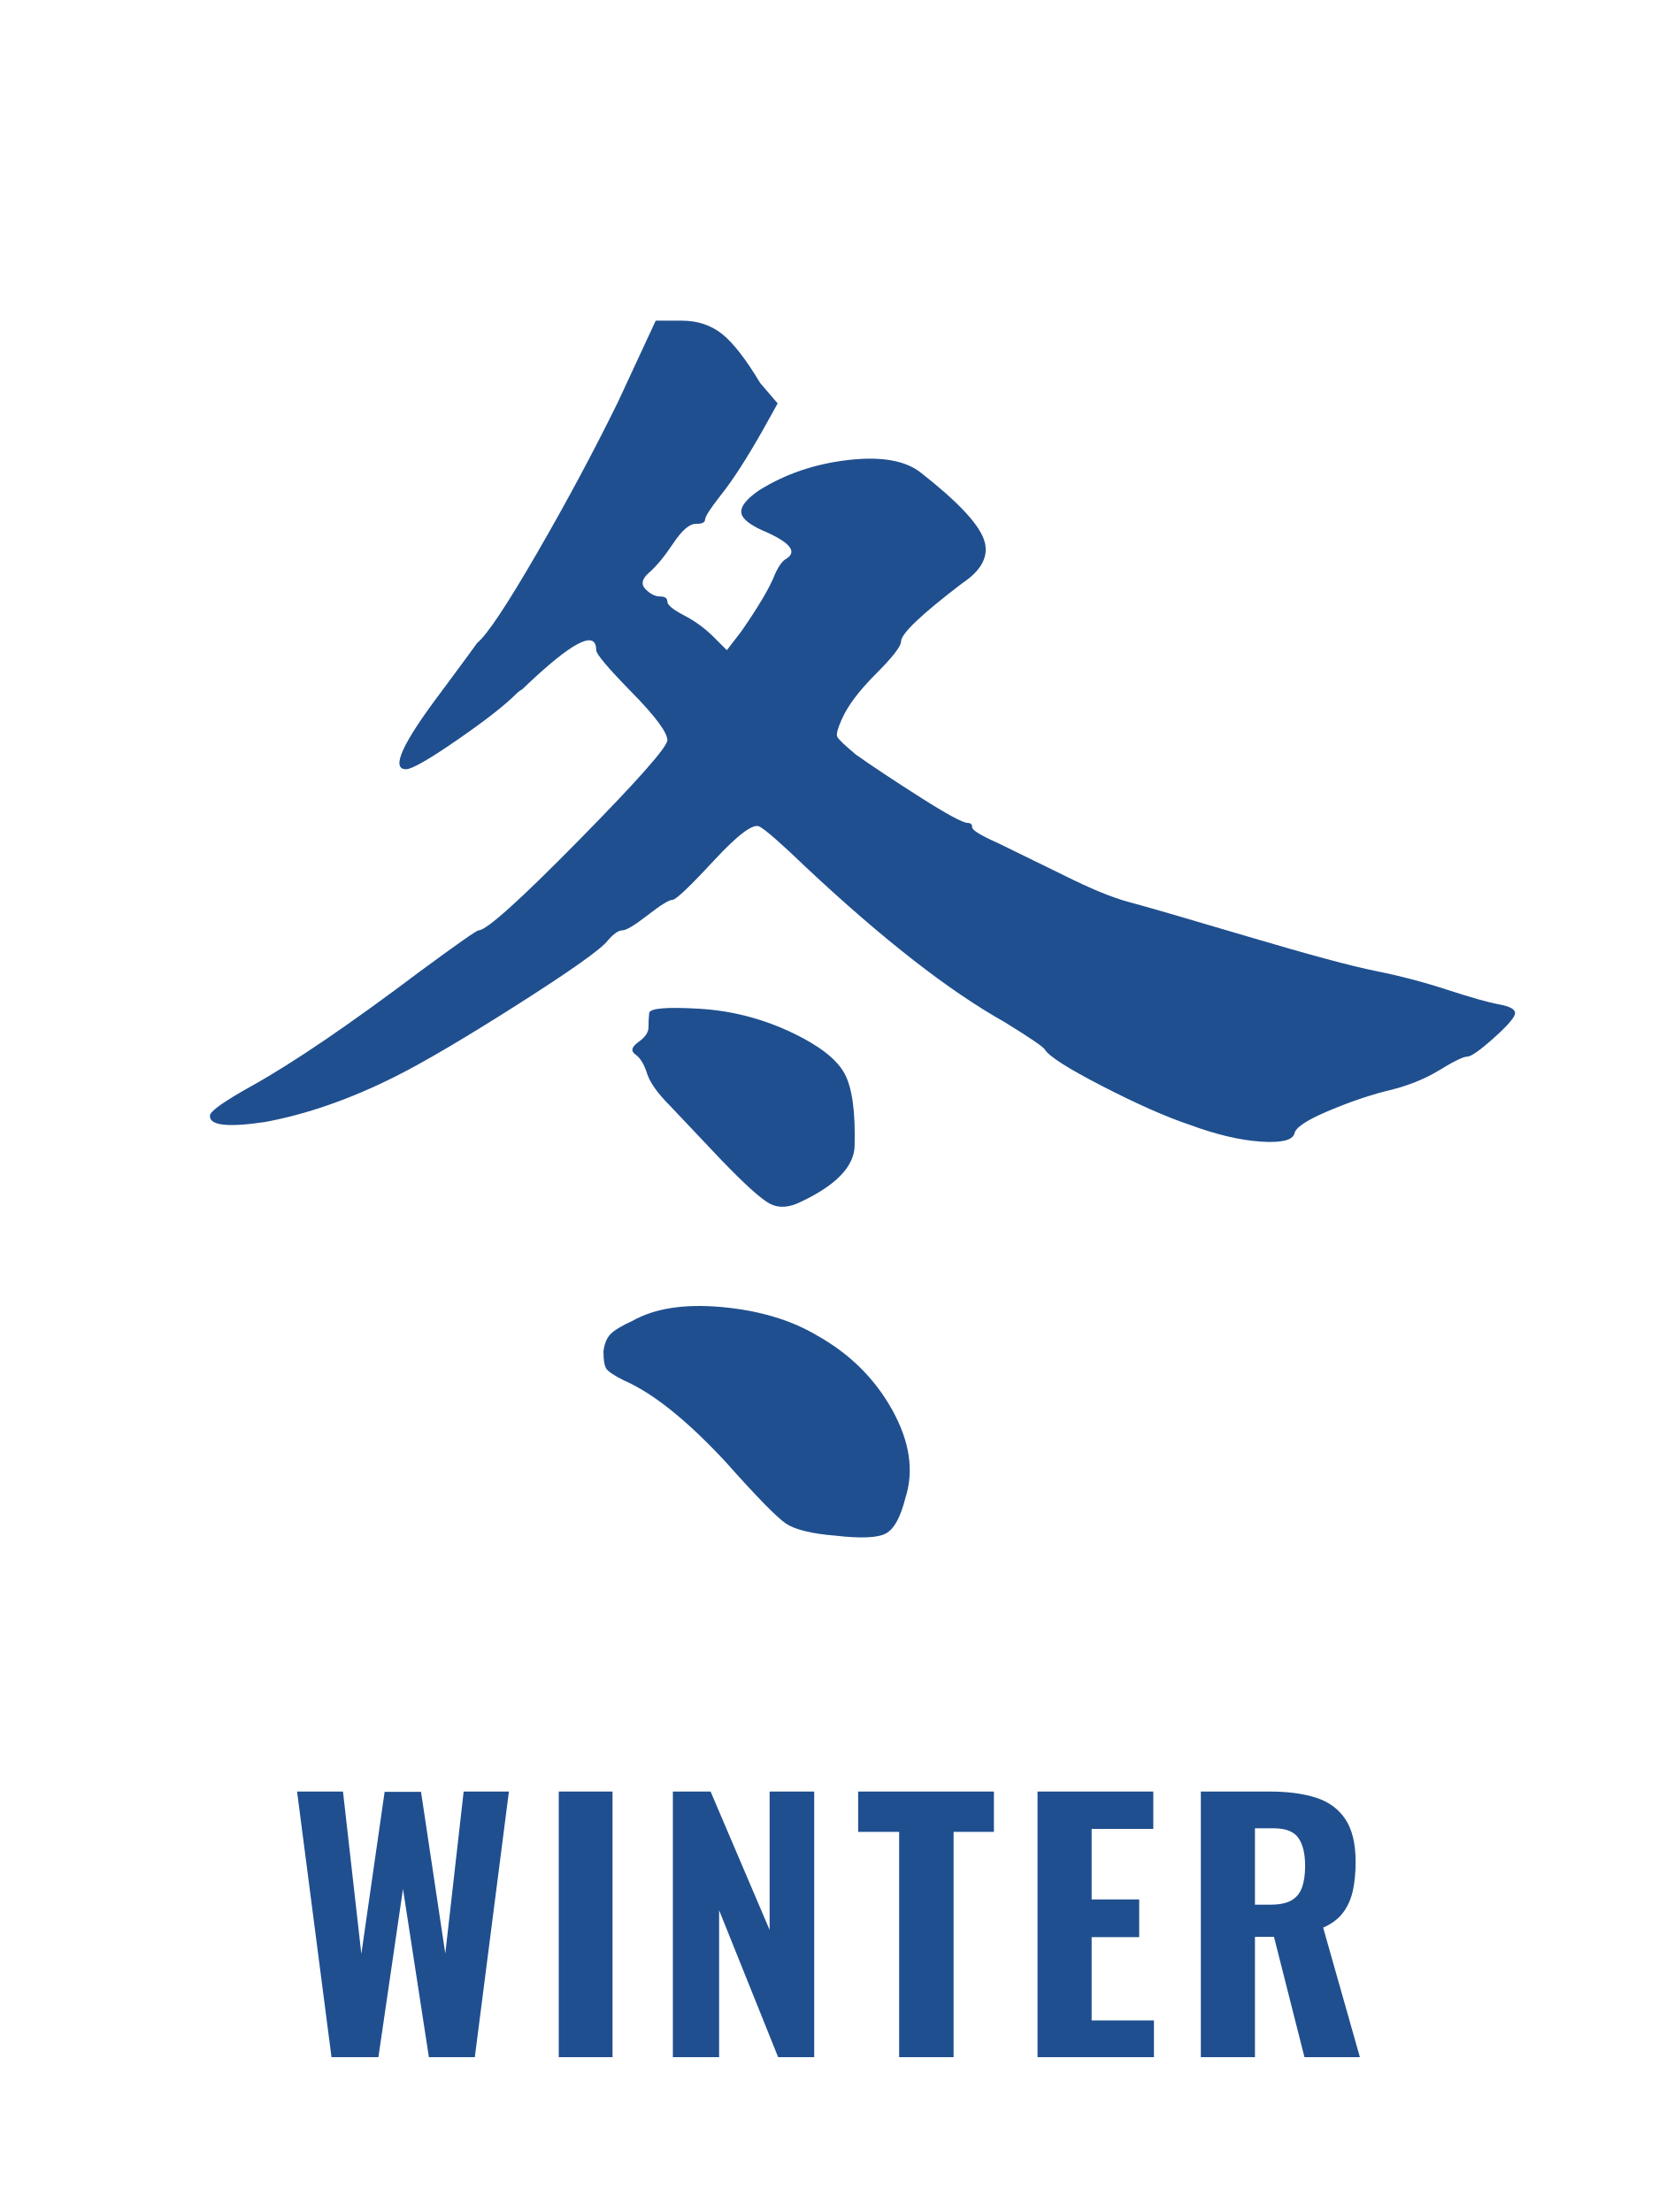
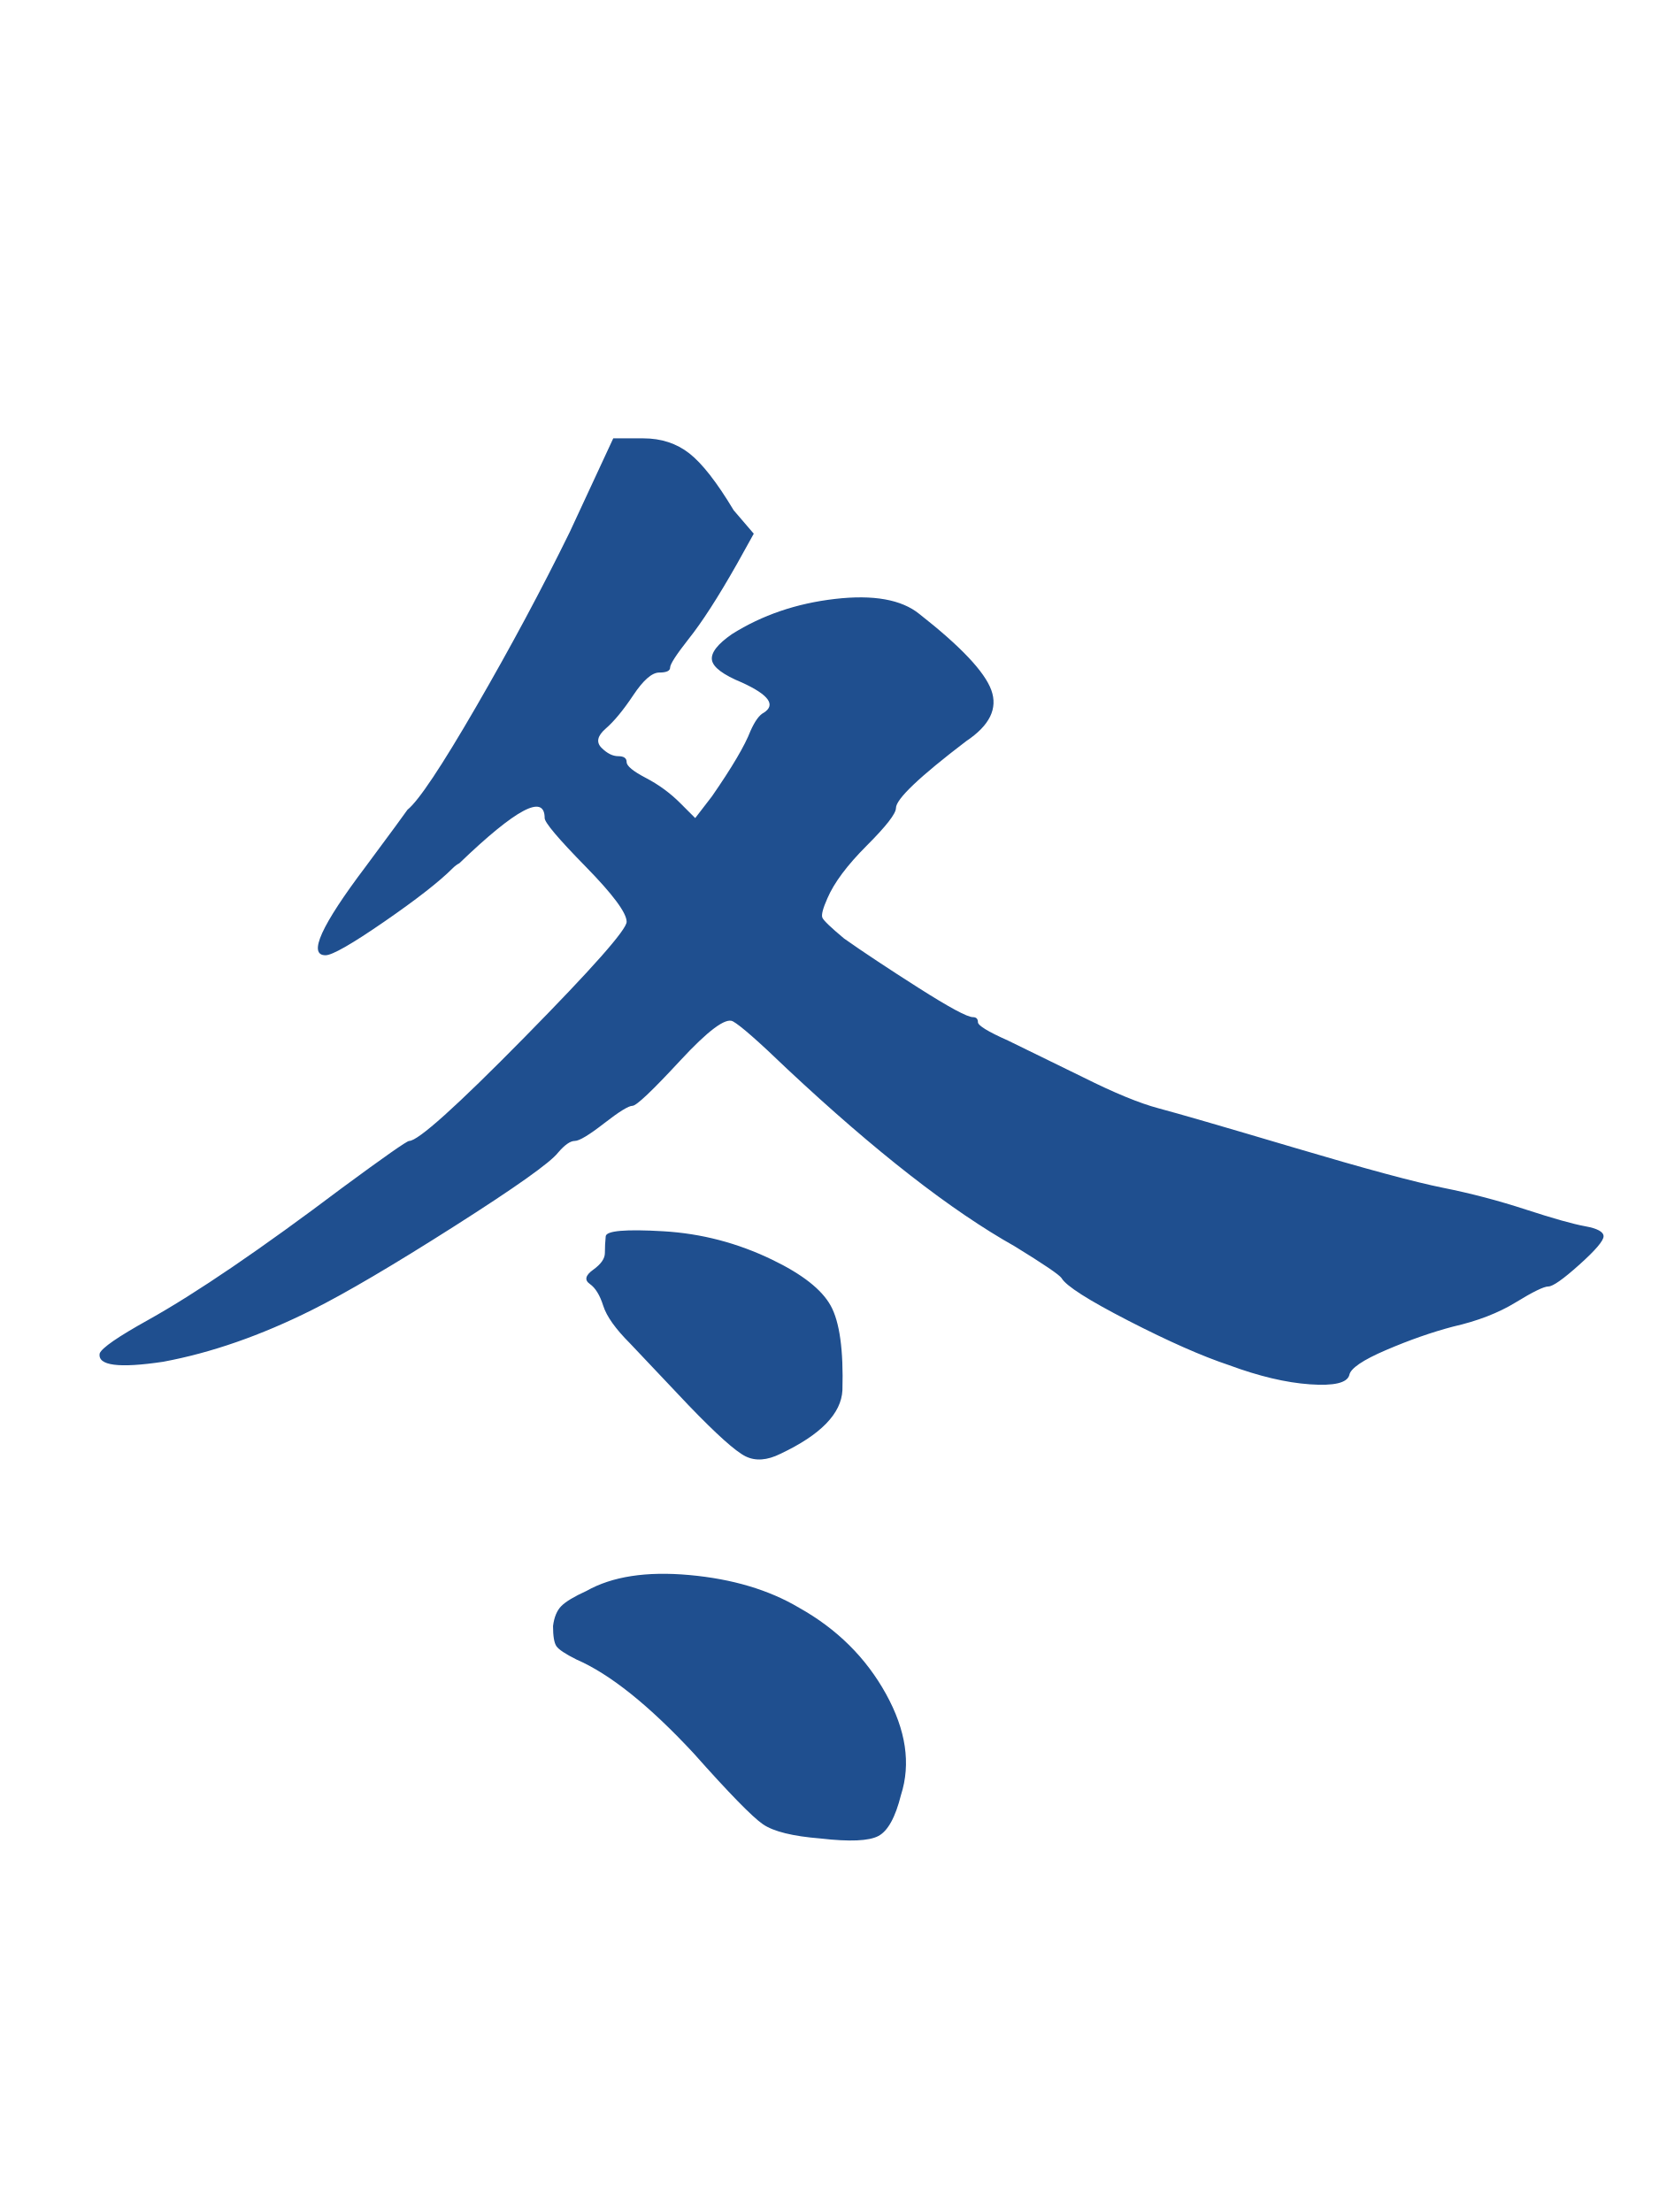
<svg xmlns="http://www.w3.org/2000/svg" width="300" height="400" viewBox="0 0 300 400">
-   <path d="M342 84Q365 97 403.5 93.5Q442 90 469 74Q503 55 521.0 22.5Q539 -10 530 -38Q525 -58 516.5 -62.5Q508 -67 482 -64Q457 -62 447.5 -55.5Q438 -49 406 -13Q366 30 336 43Q326 48 324.0 51.0Q322 54 322 63Q323 71 327.0 75.0Q331 79 342 84ZM368 232Q355 245 352.0 254.5Q349 264 344.0 267.5Q339 271 346.0 276.0Q353 281 353.0 286.0Q353 291 353.5 296.0Q354 301 388.0 299.0Q422 297 453 282Q480 269 488.0 254.5Q496 240 495 204Q494 183 458 166Q446 160 437.0 164.5Q428 169 403 195ZM332 717 358 773H376Q392 773 403.5 764.0Q415 755 430 730L442 716L432 698Q415 668 403 653Q392 639 392.0 636.0Q392 633 385.5 633.0Q379 633 370.0 619.5Q361 606 353.5 599.5Q346 593 351.0 588.0Q356 583 361.0 583.0Q366 583 366.0 579.5Q366 576 377.5 570.0Q389 564 398 555L407 546L417 559Q435 585 440 598Q444 607 448 609Q459 616 435 627Q418 634 417.0 640.5Q416 647 429 656Q456 673 490.5 677.0Q525 681 541 668Q578 639 584.0 622.5Q590 606 569 592Q527 560 527 552Q527 547 509.5 529.5Q492 512 486 498Q482 489 483.0 486.5Q484 484 496 474Q513 462 540.5 444.5Q568 427 573 427Q576 427 576.0 424.0Q576 421 594 413L639 391Q667 377 684.0 372.5Q701 368 765.0 349.0Q829 330 854.0 325.0Q879 320 903.5 312.0Q928 304 939.0 302.0Q950 300 950.0 296.0Q950 292 935.5 279.0Q921 266 917.0 266.0Q913 266 897.5 256.5Q882 247 860 242Q841 237 820.0 228.0Q799 219 798 213Q796 206 774.5 207.5Q753 209 726 219Q702 227 666.0 245.5Q630 264 626 271Q624 274 598 290Q541 322 462 396Q436 421 429.5 424.5Q423 428 398.0 401.0Q373 374 369.5 374.0Q366 374 352.5 363.5Q339 353 335.0 353.0Q331 353 325 346Q318 337 263.0 302.0Q208 267 178 252Q132 229 89 221Q49 215 51 226Q53 231 80 246Q123 270 196 325Q234 353 236 353Q244 353 305.0 415.0Q366 477 366 484Q366 492 341.5 517.0Q317 542 317 546Q317 568 266 519Q264 518 262 516Q250 504 221.0 484.0Q192 464 186 464Q170 464 210 517Q233 548 235 551Q245 559 276.0 612.5Q307 666 332 717Z" fill="#1f4f8f" transform="translate(24.6 260.9) scale(0.2625 -0.2625)" />
-   <g fill="#1f4f8f" transform="translate(52.0 372) scale(0.0593 -0.0593)">
-     <path d="M134 0 29 810H169L225 315L296 809H407L481 316L537 810H675L571 0H431L352 513L277 0Z" transform="translate(0.0 0)" />
-     <path d="M63 0V810H227V0Z" transform="translate(764.0 0)" />
-     <path d="M61 0V810H176L356 388V810H492V0H382L202 448V0Z" transform="translate(1114.0 0)" />
-     <path d="M137 0V687H12V810H426V687H303V0Z" transform="translate(1728.0 0)" />
-     <path d="M61 0V810H414V696H226V481H371V366H226V112H416V0Z" transform="translate(2226.0 0)" />
-     <path d="M61 0V810H271Q353 810 411.5 791.5Q470 773 501.5 726.0Q533 679 533 596Q533 546 524.5 507.5Q516 469 494.5 440.5Q473 412 434 395L546 0H377L284 367H226V0ZM226 465H274Q314 465 337.0 478.0Q360 491 369.5 517.5Q379 544 379 583Q379 639 358.5 668.5Q338 698 282 698H226Z" transform="translate(2724.0 0)" />
-   </g>
+   <path d="M342 84Q365 97 403.5 93.5Q442 90 469 74Q503 55 521.0 22.5Q539 -10 530 -38Q525 -58 516.5 -62.5Q508 -67 482 -64Q457 -62 447.5 -55.5Q438 -49 406 -13Q366 30 336 43Q326 48 324.0 51.0Q322 54 322 63Q323 71 327.0 75.0Q331 79 342 84ZM368 232Q355 245 352.0 254.5Q349 264 344.0 267.5Q339 271 346.0 276.0Q353 281 353.0 286.0Q353 291 353.5 296.0Q354 301 388.0 299.0Q422 297 453 282Q480 269 488.0 254.5Q496 240 495 204Q494 183 458 166Q446 160 437.0 164.5Q428 169 403 195ZM332 717 358 773H376Q392 773 403.5 764.0Q415 755 430 730L442 716L432 698Q415 668 403 653Q392 639 392.0 636.0Q392 633 385.5 633.0Q379 633 370.0 619.5Q361 606 353.5 599.5Q346 593 351.0 588.0Q356 583 361.0 583.0Q366 583 366.0 579.5Q366 576 377.5 570.0Q389 564 398 555L407 546L417 559Q435 585 440 598Q444 607 448 609Q459 616 435 627Q418 634 417.0 640.5Q416 647 429 656Q456 673 490.5 677.0Q525 681 541 668Q578 639 584.0 622.5Q590 606 569 592Q527 560 527 552Q527 547 509.5 529.5Q492 512 486 498Q482 489 483.0 486.5Q484 484 496 474Q513 462 540.5 444.5Q568 427 573 427Q576 427 576.0 424.0Q576 421 594 413L639 391Q667 377 684.0 372.5Q701 368 765.0 349.0Q829 330 854.0 325.0Q879 320 903.5 312.0Q928 304 939.0 302.0Q950 300 950.0 296.0Q950 292 935.5 279.0Q921 266 917.0 266.0Q913 266 897.5 256.5Q882 247 860 242Q841 237 820.0 228.0Q799 219 798 213Q796 206 774.5 207.5Q753 209 726 219Q702 227 666.0 245.5Q630 264 626 271Q624 274 598 290Q541 322 462 396Q436 421 429.5 424.5Q423 428 398.0 401.0Q373 374 369.5 374.0Q366 374 352.5 363.5Q339 353 335.0 353.0Q331 353 325 346Q318 337 263.0 302.0Q208 267 178 252Q132 229 89 221Q49 215 51 226Q53 231 80 246Q123 270 196 325Q234 353 236 353Q244 353 305.0 415.0Q366 477 366 484Q366 492 341.5 517.0Q317 542 317 546Q317 568 266 519Q264 518 262 516Q250 504 221.0 484.0Q192 464 186 464Q170 464 210 517Q233 548 235 551Q245 559 276.0 612.5Q307 666 332 717Z" fill="#1f4f8f" transform="translate(2.6 313.1) scale(0.3025 -0.3025)" />
</svg>
